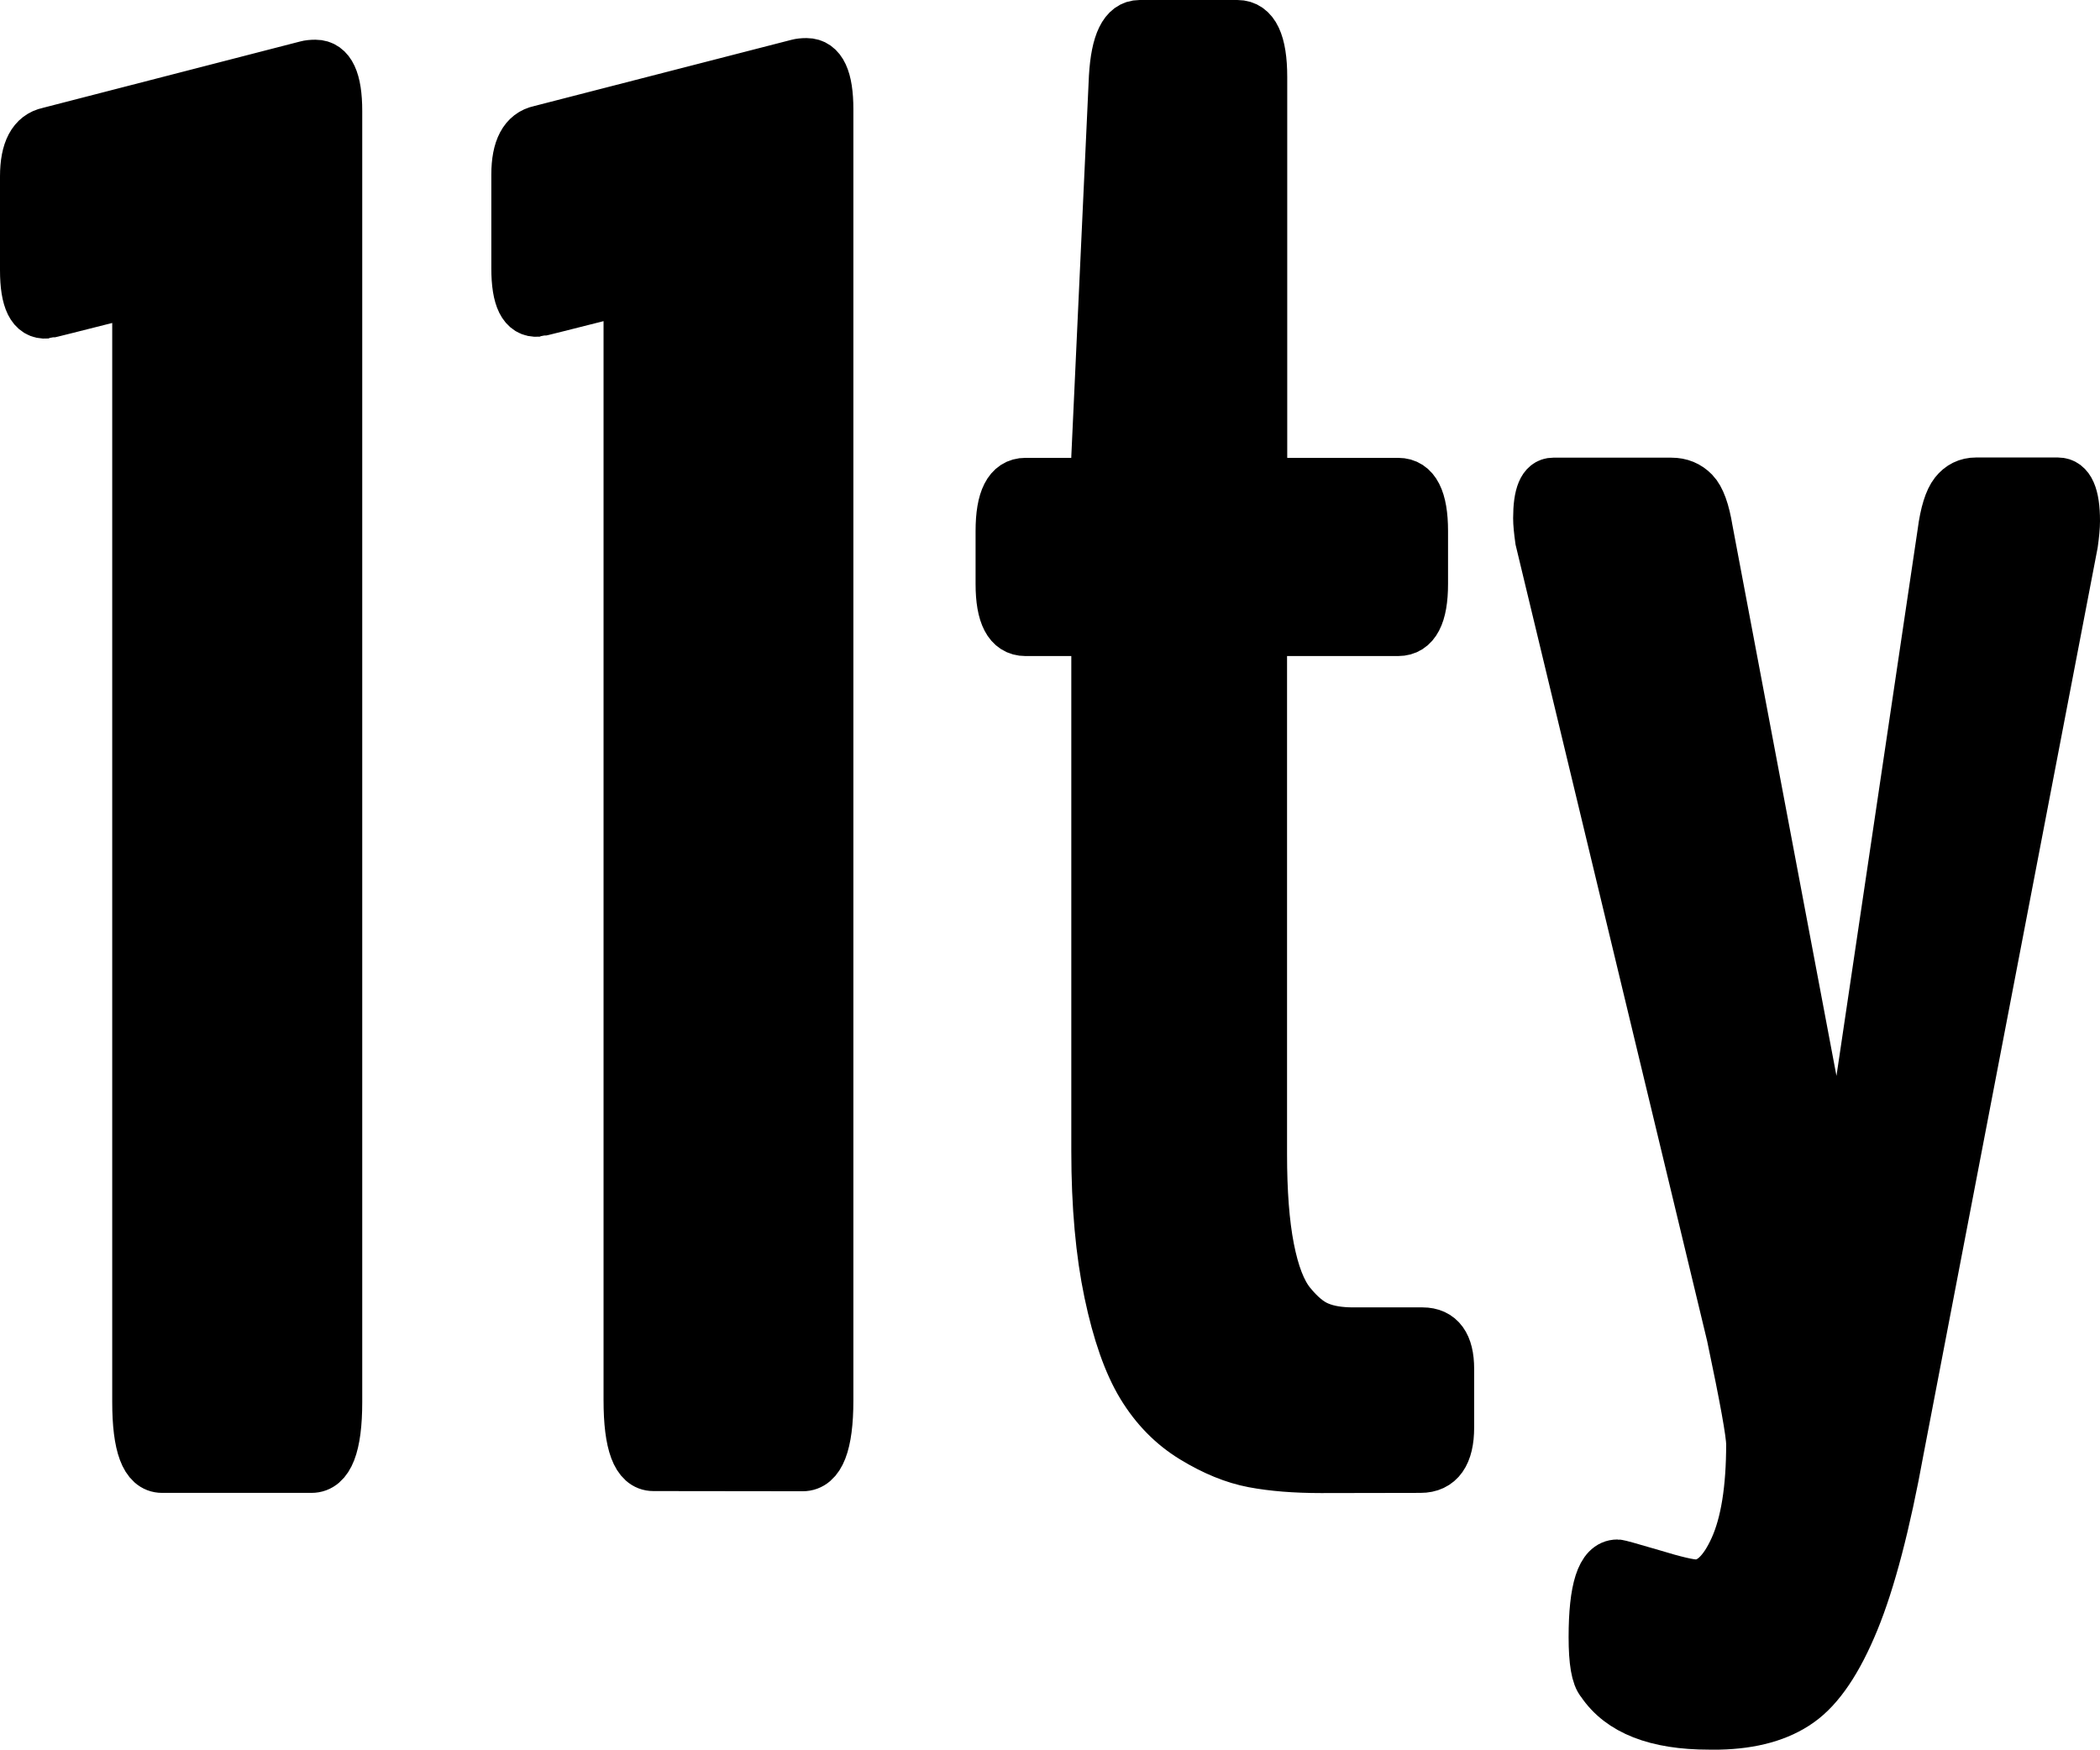
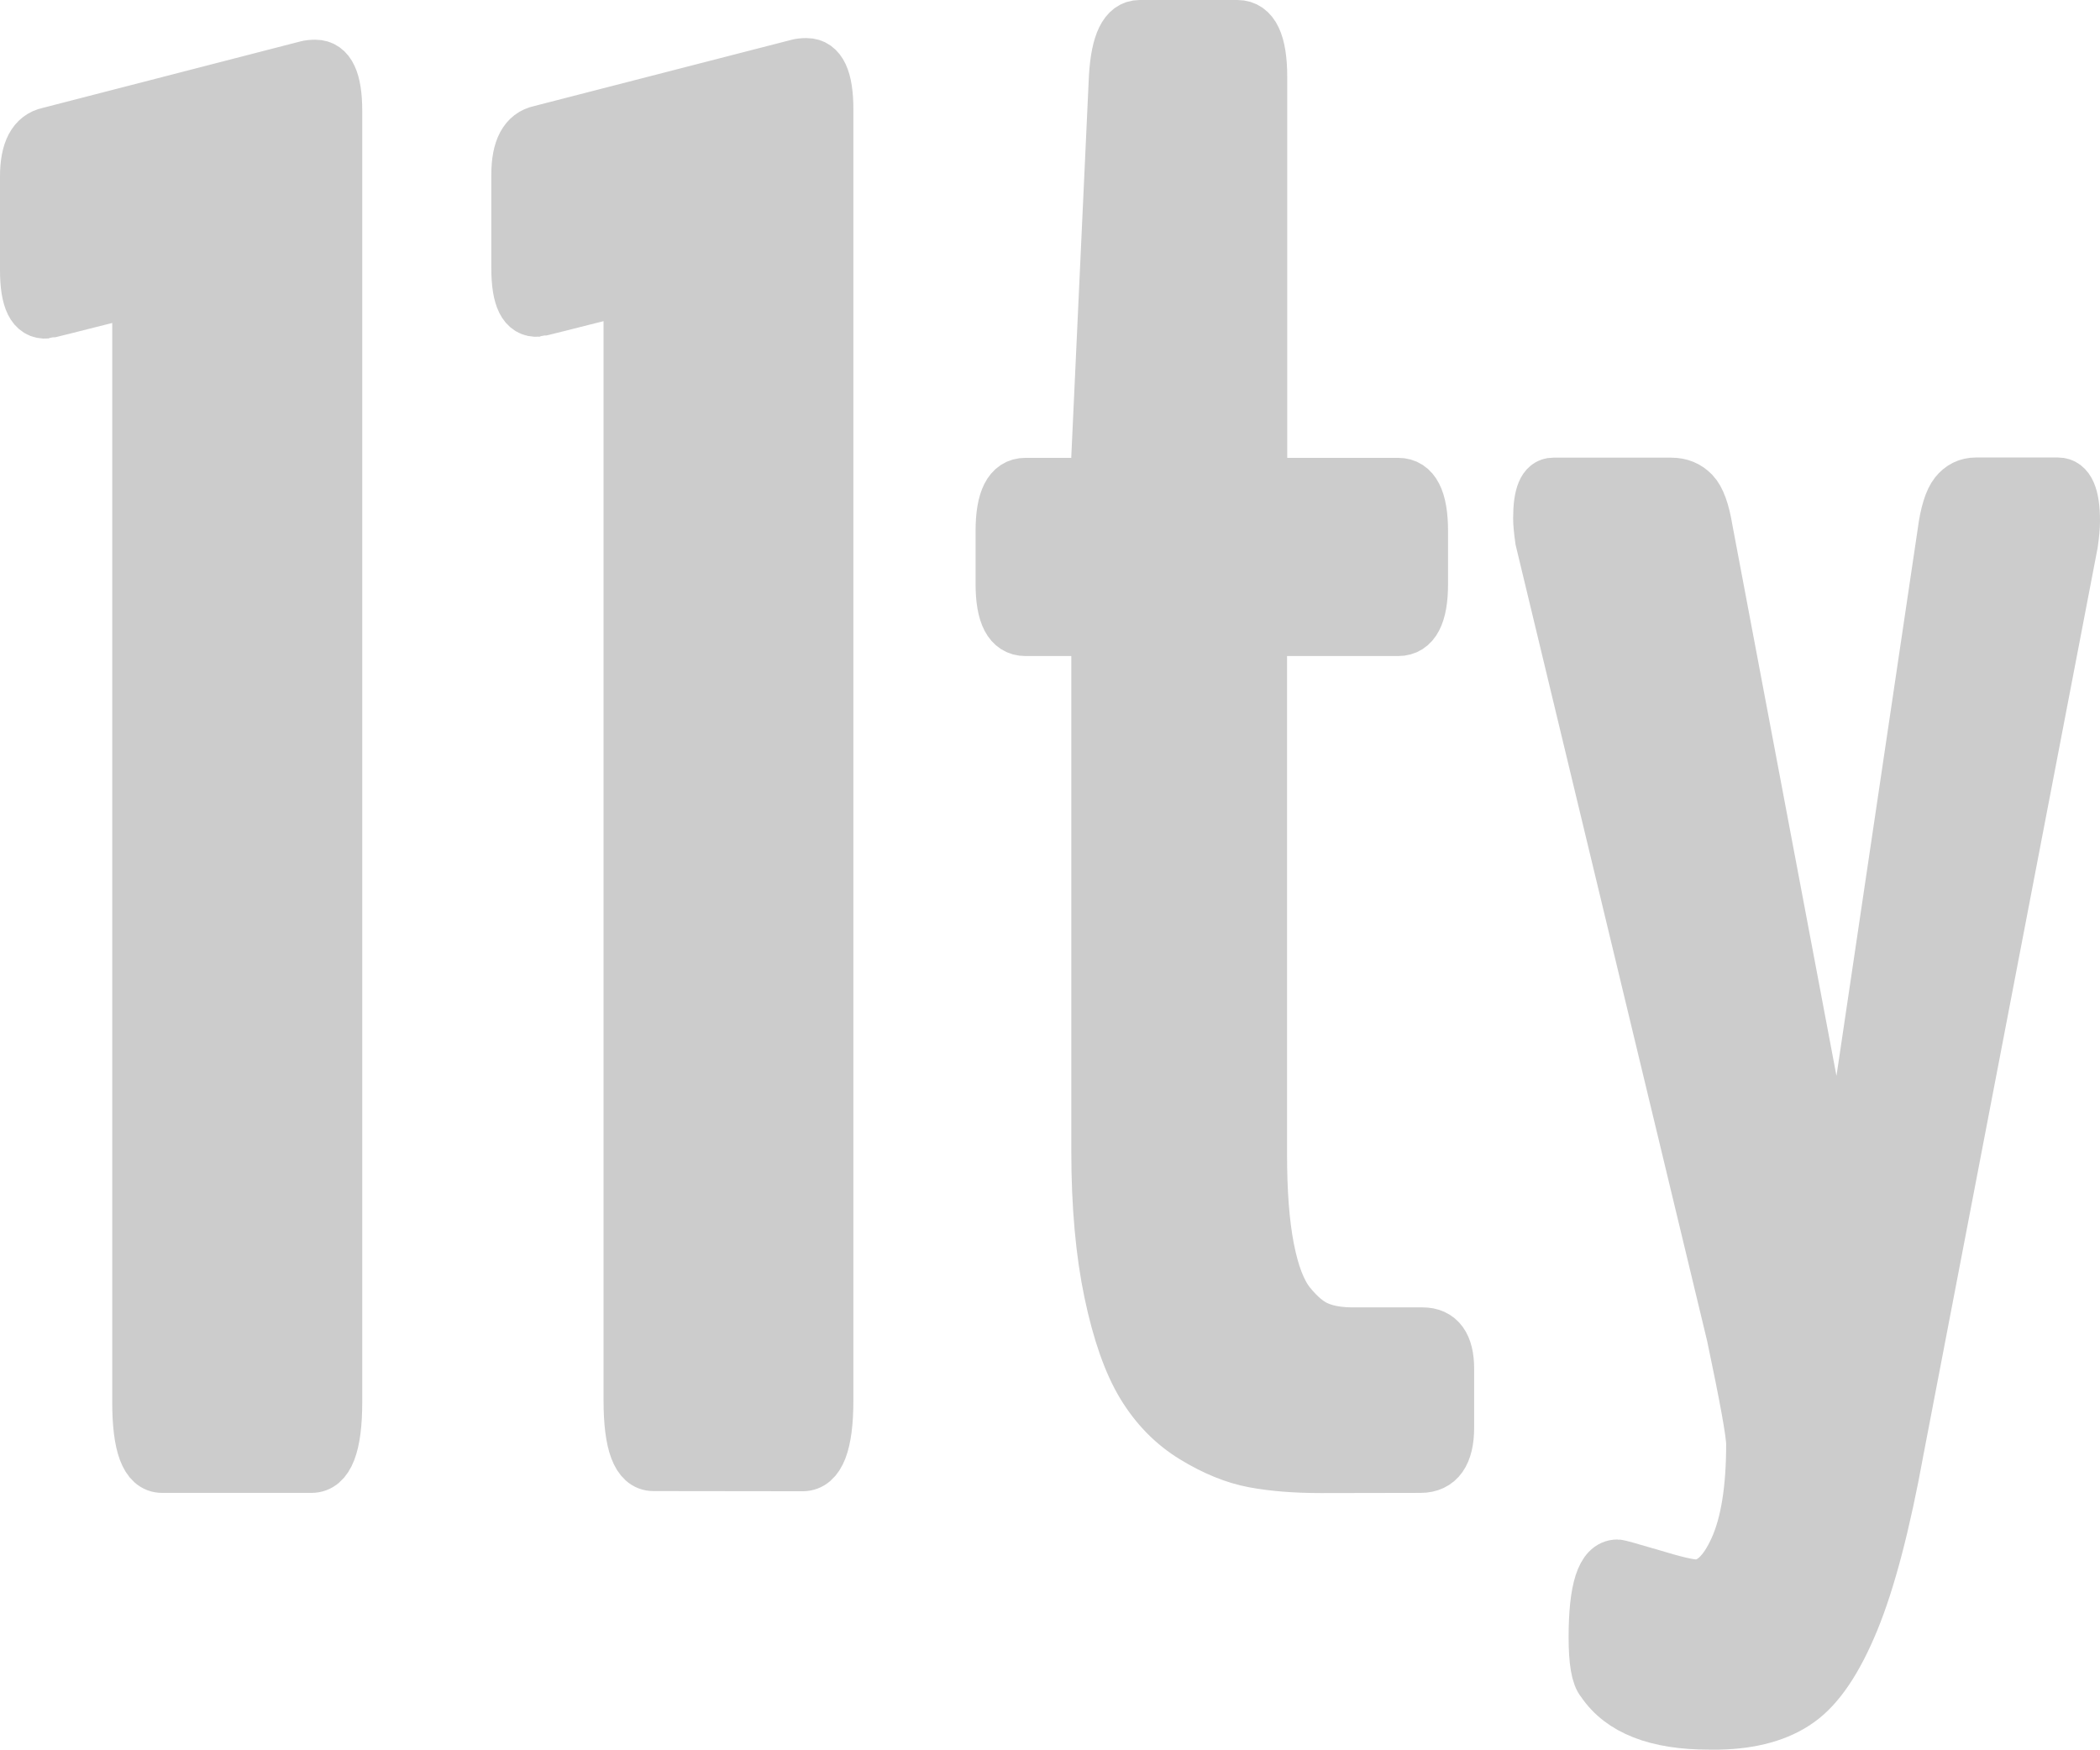
<svg xmlns="http://www.w3.org/2000/svg" id="Layer_1" x="0" y="0" version="1.1" viewBox="486.8 8.8 1158.3 964.9" xml:space="preserve">
  <style>
-     .st0{stroke:#000;stroke-width:28;stroke-miterlimit:10}
+     .st0{stroke:#ccc;stroke-width:28;stroke-miterlimit:10}
  </style>
-   <path d="M847.2 817.1c-9 0-13.5-12-13.5-36.1V185.9c0-11.5-2.3-16.9-7-16.2-28.4 7.2-42.7 10.8-43.1 10.8-7.9.7-11.8-7.2-11.8-23.7v-51.7c0-14.3 4.3-22.4 12.9-24.2l142.2-36.6c1.1-.3 2.7-.5 4.8-.5 7.9 0 11.8 8.4 11.8 25.3v712c0 24.1-4.7 36.1-14 36.1l-82.3-.1zm368.3 1.1c-14.4 0-26.8-1-37.4-3s-21.6-6.5-33.1-13.5-20.9-16.6-28.3-28.8c-7.4-12.2-13.4-29.3-18-51.2s-7-47.9-7-78.1V367.4c0-7.2-2-10.8-5.9-10.8h-33.4c-9 0-13.5-8.6-13.5-25.8v-29.1c0-17.6 4.5-26.4 13.5-26.4h33.4c3.9 0 5.9-4.8 5.9-14.5l9.7-209.5c1.1-19 5.7-28.5 14-28.5h53.9c9 0 13.5 9.5 13.5 28.5v209.5c0 9.7 2.1 14.5 6.5 14.5h68.7c9 0 13.5 8.8 13.5 26.4v29.1c0 17.2-4.5 25.8-13.5 25.8h-68.9c-2.5 0-4.2.6-5.1 1.9-.9 1.2-1.3 4.2-1.3 8.9v277.9c0 20.8 1.3 38.2 4 52 2.7 13.8 6.6 24 11.8 30.4 5.2 6.4 10.4 10.8 15.6 12.9 5.2 2.2 11.6 3.2 19.1 3.2h38.2c9.7 0 14.5 6.7 14.5 19.9V796c0 14.7-5.2 22.1-15.6 22.1l-54.8.1zm206.7 64.6c8.2 0 15.4-6.7 21.5-20.2s9.2-32.6 9.2-57.4c0-5.8-3.6-25.7-10.8-59.8l-105.6-438.9c-.7-5-1.1-9-1.1-11.9 0-12.9 2.7-19.4 8.1-19.4h65.2c5 0 9.1 1.7 12.4 5.1s5.8 10.3 7.5 20.7l70 370.5c1.4 4.3 2.3 6.5 2.7 6.5 1.4 0 2.2-2 2.2-5.9l54.9-369.5c1.4-10.8 3.7-18 6.7-21.8s6.9-5.7 11.6-5.7h45.2c6.1 0 9.2 7 9.2 21 0 3.2-.4 7.4-1.1 12.4l-95.9 499.3c-7.5 41.3-15.8 72.9-24.8 94.8s-19 36.8-30.2 44.7c-11.1 7.9-25.8 12-44.2 12.4h-5.4c-29.1 0-48.8-7.7-59.2-23.2-2.9-3.2-4.3-11.5-4.3-24.8 0-26.6 4.3-39.9 12.9-39.9.7 0 7.2 1.8 19.4 5.4 12.4 3.8 20.3 5.6 23.9 5.6zM576.2 818.1c-9 0-13.5-12-13.5-36.1V186.9c0-11.5-2.3-16.9-7-16.2-28.4 7.2-42.7 10.8-43.1 10.8-7.9.7-11.8-7.2-11.8-23.7v-51.7c0-14.3 4.3-22.4 12.9-24.2L656 45.2c1.1-.3 2.7-.5 4.8-.5 7.9 0 11.8 8.4 11.8 25.3v712c0 24.1-4.7 36.1-14 36.1h-82.4z" class="st0" />
+   <path fill="#ccc" d="M847.2 817.1c-9 0-13.5-12-13.5-36.1V185.9c0-11.5-2.3-16.9-7-16.2-28.4 7.2-42.7 10.8-43.1 10.8-7.9.7-11.8-7.2-11.8-23.7v-51.7c0-14.3 4.3-22.4 12.9-24.2l142.2-36.6c1.1-.3 2.7-.5 4.8-.5 7.9 0 11.8 8.4 11.8 25.3v712c0 24.1-4.7 36.1-14 36.1l-82.3-.1zm368.3 1.1c-14.4 0-26.8-1-37.4-3s-21.6-6.5-33.1-13.5-20.9-16.6-28.3-28.8c-7.4-12.2-13.4-29.3-18-51.2s-7-47.9-7-78.1V367.4c0-7.2-2-10.8-5.9-10.8h-33.4c-9 0-13.5-8.6-13.5-25.8v-29.1c0-17.6 4.5-26.4 13.5-26.4h33.4c3.9 0 5.9-4.8 5.9-14.5l9.7-209.5c1.1-19 5.7-28.5 14-28.5h53.9c9 0 13.5 9.5 13.5 28.5v209.5c0 9.7 2.1 14.5 6.5 14.5h68.7c9 0 13.5 8.8 13.5 26.4v29.1c0 17.2-4.5 25.8-13.5 25.8h-68.9c-2.5 0-4.2.6-5.1 1.9-.9 1.2-1.3 4.2-1.3 8.9v277.9c0 20.8 1.3 38.2 4 52 2.7 13.8 6.6 24 11.8 30.4 5.2 6.4 10.4 10.8 15.6 12.9 5.2 2.2 11.6 3.2 19.1 3.2h38.2c9.7 0 14.5 6.7 14.5 19.9V796c0 14.7-5.2 22.1-15.6 22.1l-54.8.1zm206.7 64.6c8.2 0 15.4-6.7 21.5-20.2s9.2-32.6 9.2-57.4c0-5.8-3.6-25.7-10.8-59.8l-105.6-438.9c-.7-5-1.1-9-1.1-11.9 0-12.9 2.7-19.4 8.1-19.4h65.2c5 0 9.1 1.7 12.4 5.1s5.8 10.3 7.5 20.7l70 370.5c1.4 4.3 2.3 6.5 2.7 6.5 1.4 0 2.2-2 2.2-5.9l54.9-369.5c1.4-10.8 3.7-18 6.7-21.8s6.9-5.7 11.6-5.7h45.2c6.1 0 9.2 7 9.2 21 0 3.2-.4 7.4-1.1 12.4l-95.9 499.3c-7.5 41.3-15.8 72.9-24.8 94.8s-19 36.8-30.2 44.7c-11.1 7.9-25.8 12-44.2 12.4h-5.4c-29.1 0-48.8-7.7-59.2-23.2-2.9-3.2-4.3-11.5-4.3-24.8 0-26.6 4.3-39.9 12.9-39.9.7 0 7.2 1.8 19.4 5.4 12.4 3.8 20.3 5.6 23.9 5.6zM576.2 818.1c-9 0-13.5-12-13.5-36.1V186.9c0-11.5-2.3-16.9-7-16.2-28.4 7.2-42.7 10.8-43.1 10.8-7.9.7-11.8-7.2-11.8-23.7v-51.7c0-14.3 4.3-22.4 12.9-24.2L656 45.2c1.1-.3 2.7-.5 4.8-.5 7.9 0 11.8 8.4 11.8 25.3v712c0 24.1-4.7 36.1-14 36.1h-82.4z" class="st0" />
</svg>
